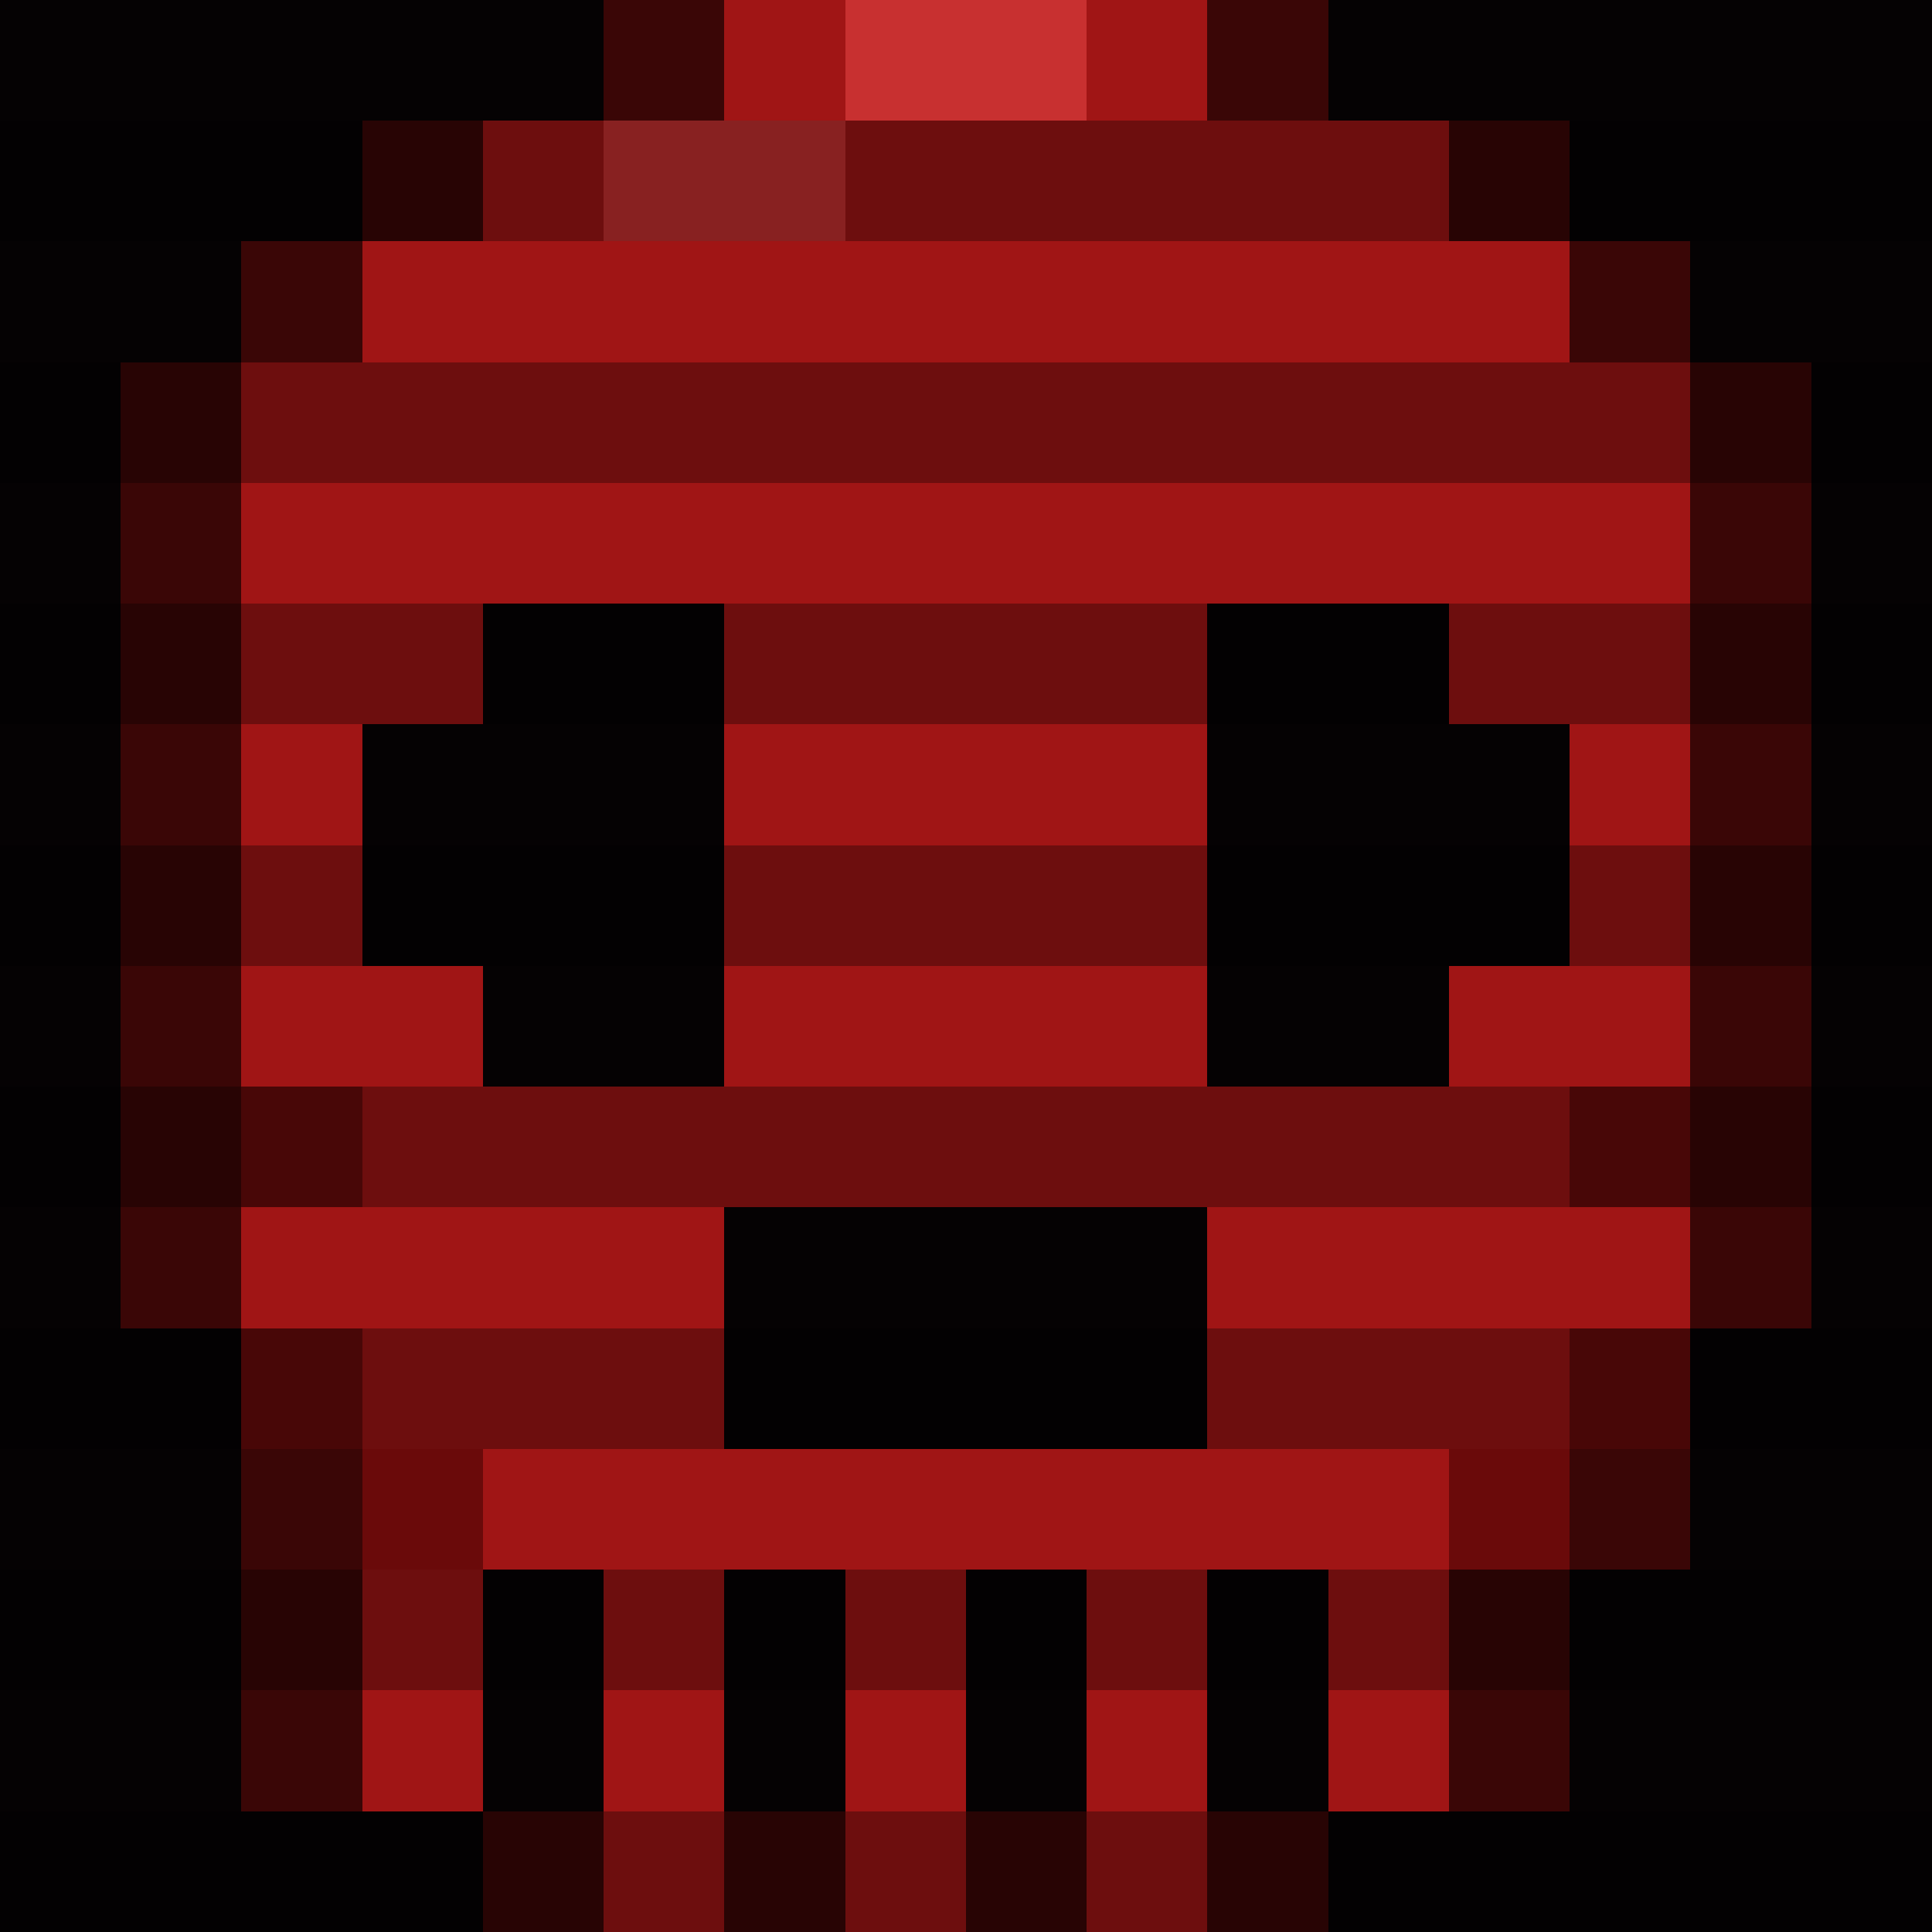
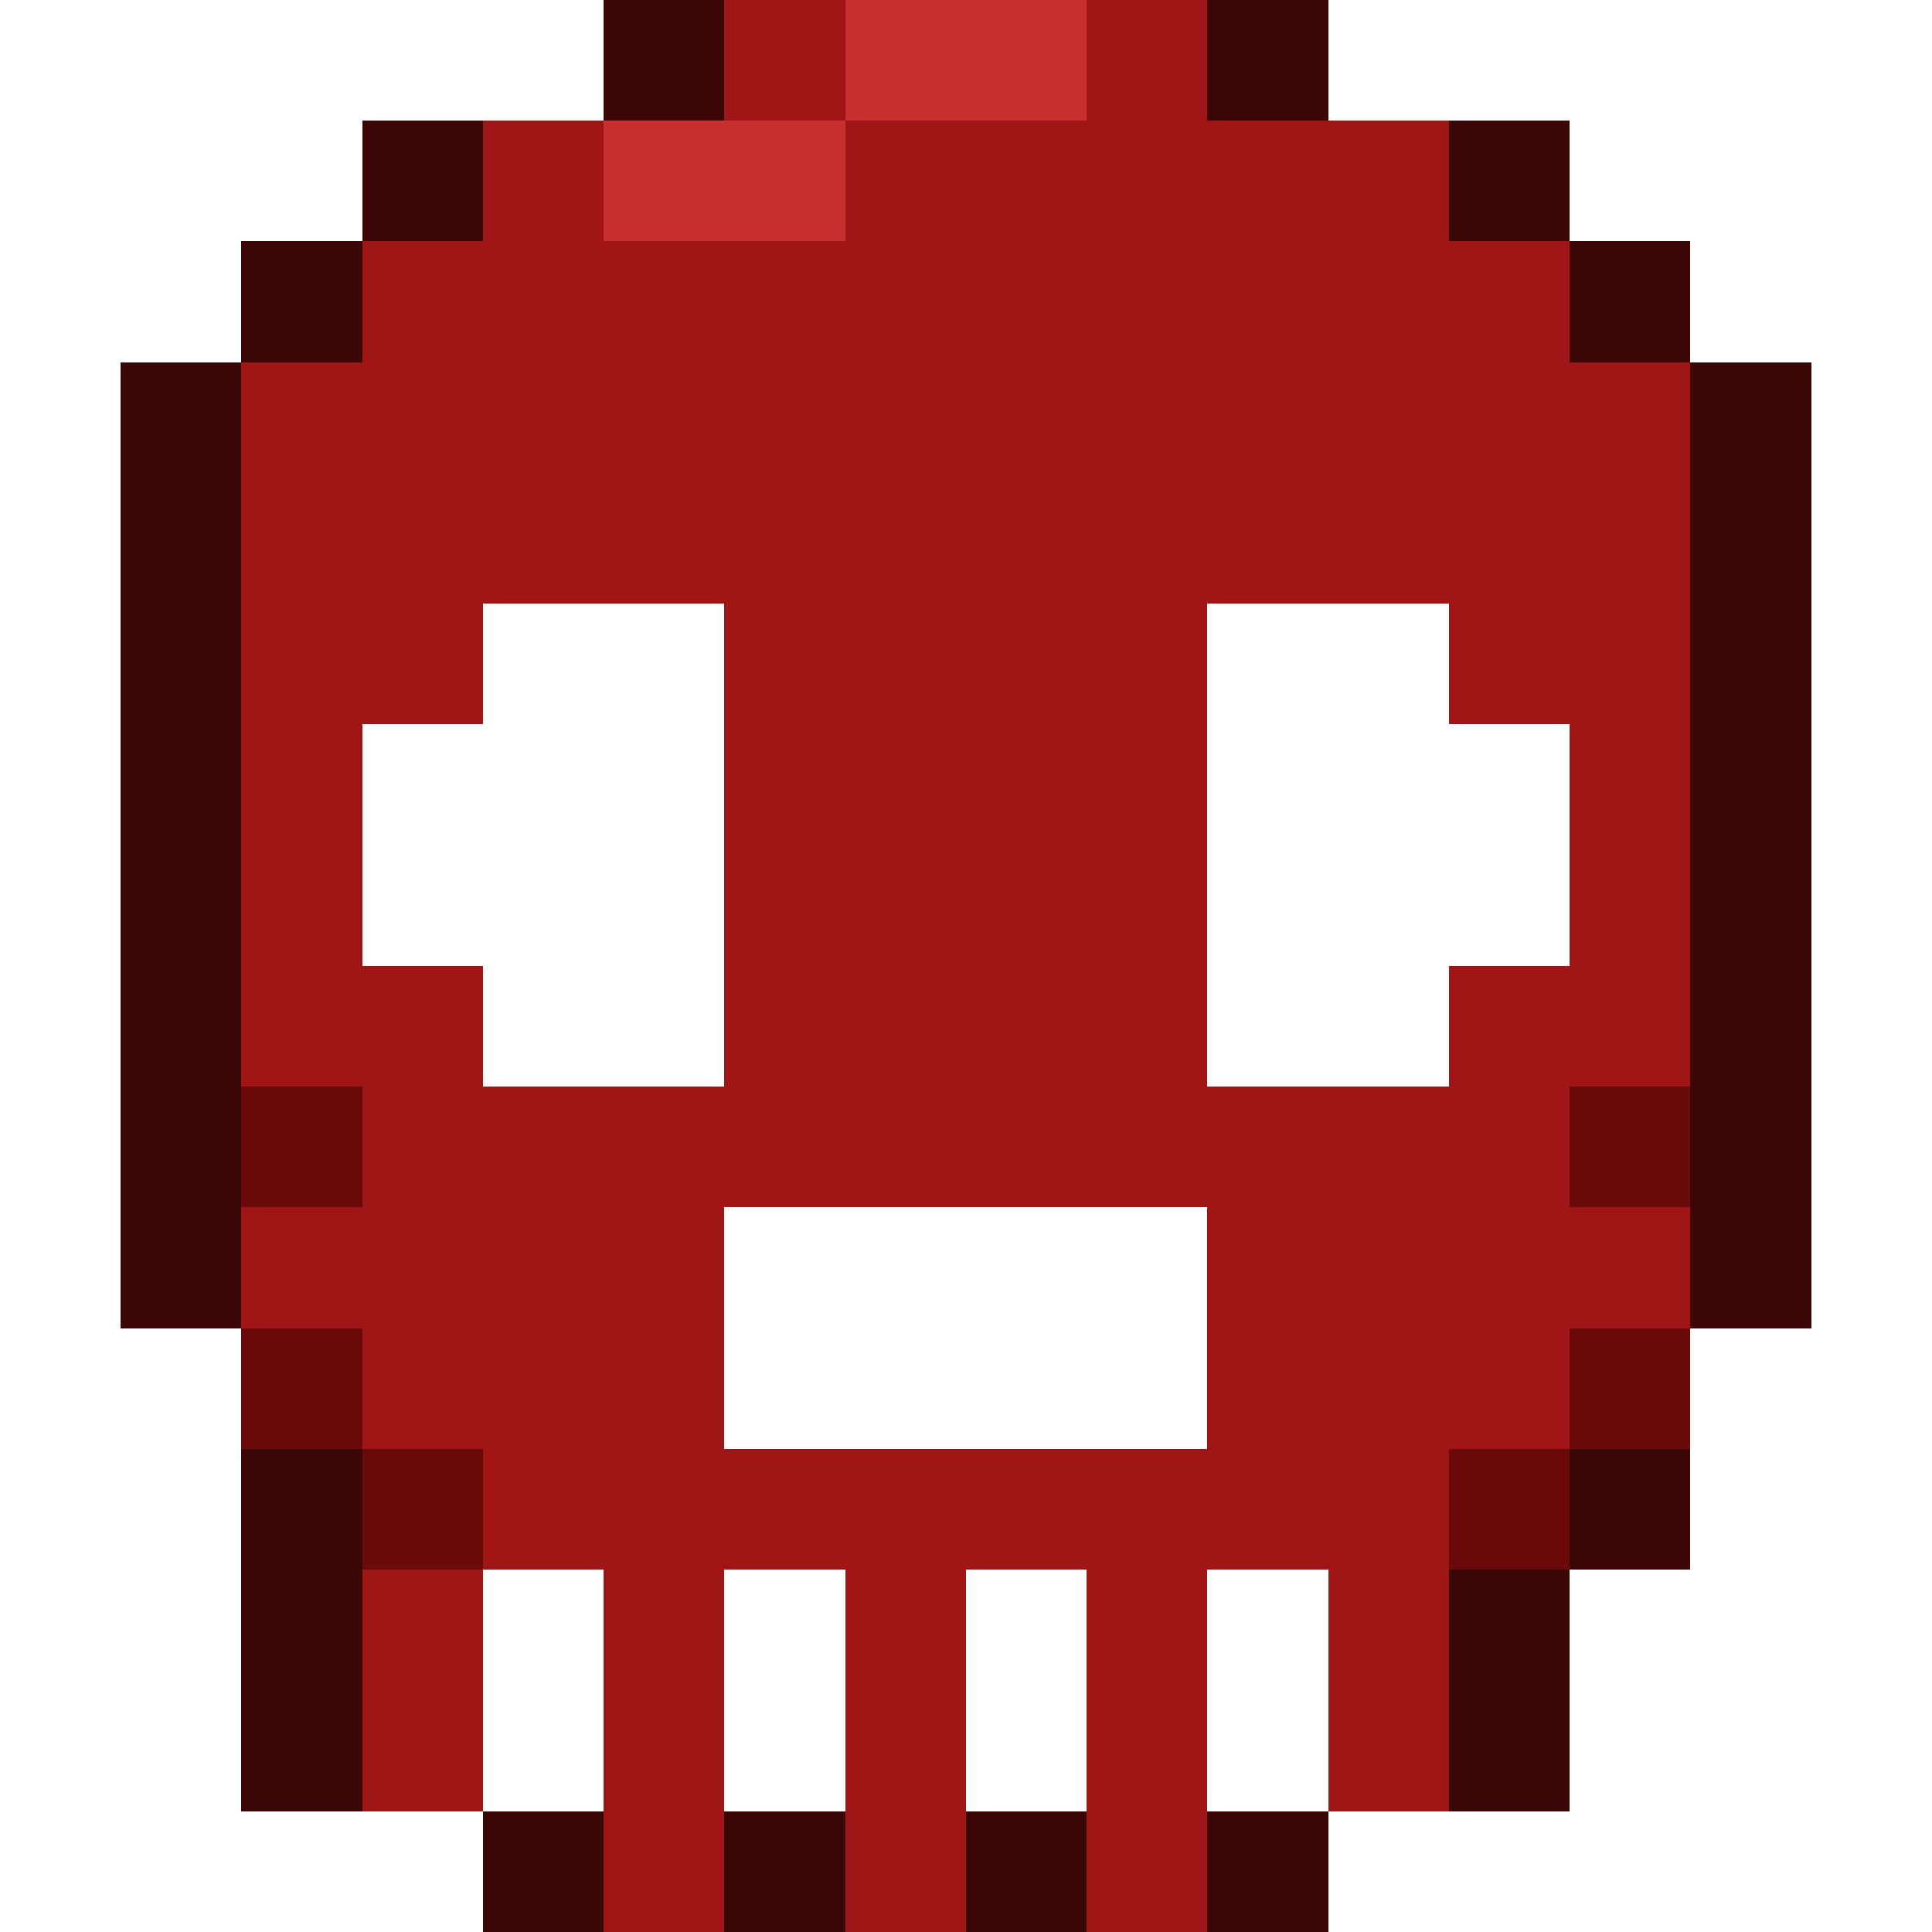
<svg xmlns="http://www.w3.org/2000/svg" viewBox="0 0 16 16" shape-rendering="crispEdges" width="16" height="16">
-   <rect width="16" height="16" fill="#050203" />
  <g fill="#3a0606">
    <rect x="5" y="0" width="1" height="1" />
    <rect x="10" y="0" width="1" height="1" />
    <rect x="3" y="1" width="1" height="1" />
    <rect x="12" y="1" width="1" height="1" />
    <rect x="2" y="2" width="1" height="1" />
    <rect x="13" y="2" width="1" height="1" />
    <rect x="1" y="3" width="1" height="1" />
    <rect x="14" y="3" width="1" height="1" />
    <rect x="1" y="4" width="1" height="6" />
    <rect x="14" y="4" width="1" height="6" />
    <rect x="1" y="10" width="1" height="1" />
    <rect x="14" y="10" width="1" height="1" />
    <rect x="2" y="11" width="1" height="1" />
    <rect x="13" y="11" width="1" height="1" />
    <rect x="2" y="12" width="1" height="1" />
    <rect x="13" y="12" width="1" height="1" />
    <rect x="2" y="13" width="1" height="1" />
    <rect x="12" y="13" width="1" height="1" />
    <rect x="2" y="14" width="1" height="1" />
    <rect x="12" y="14" width="1" height="1" />
    <rect x="4" y="15" width="1" height="1" />
    <rect x="6" y="15" width="1" height="1" />
    <rect x="8" y="15" width="1" height="1" />
    <rect x="10" y="15" width="1" height="1" />
  </g>
  <g fill="#a01515">
    <rect x="6" y="0" width="4" height="1" />
    <rect x="4" y="1" width="8" height="1" />
    <rect x="3" y="2" width="10" height="1" />
    <rect x="2" y="3" width="12" height="1" />
    <rect x="2" y="4" width="12" height="1" />
    <rect x="2" y="5" width="2" height="1" />
    <rect x="6" y="5" width="4" height="1" />
    <rect x="12" y="5" width="2" height="1" />
    <rect x="2" y="6" width="1" height="1" />
    <rect x="6" y="6" width="4" height="1" />
    <rect x="13" y="6" width="1" height="1" />
    <rect x="2" y="7" width="1" height="1" />
    <rect x="6" y="7" width="4" height="1" />
    <rect x="13" y="7" width="1" height="1" />
    <rect x="2" y="8" width="2" height="1" />
    <rect x="6" y="8" width="4" height="1" />
    <rect x="12" y="8" width="2" height="1" />
    <rect x="2" y="9" width="12" height="1" />
    <rect x="2" y="10" width="4" height="1" />
    <rect x="10" y="10" width="4" height="1" />
    <rect x="3" y="11" width="3" height="1" />
    <rect x="10" y="11" width="3" height="1" />
    <rect x="3" y="12" width="10" height="1" />
    <rect x="3" y="13" width="1" height="2" />
    <rect x="5" y="13" width="1" height="3" />
    <rect x="7" y="13" width="1" height="3" />
    <rect x="9" y="13" width="1" height="3" />
    <rect x="11" y="13" width="1" height="2" />
  </g>
  <g fill="#6a0a0a">
    <rect x="2" y="9" width="1" height="1" />
    <rect x="13" y="9" width="1" height="1" />
    <rect x="2" y="11" width="1" height="1" />
    <rect x="13" y="11" width="1" height="1" />
    <rect x="3" y="12" width="1" height="1" />
    <rect x="12" y="12" width="1" height="1" />
  </g>
  <g fill="#c83030">
    <rect x="7" y="0" width="2" height="1" />
    <rect x="5" y="1" width="2" height="1" />
  </g>
-   <g fill="#000" opacity="0.32">
-     <rect y="1" width="16" height="1" />
-     <rect y="3" width="16" height="1" />
-     <rect y="5" width="16" height="1" />
-     <rect y="7" width="16" height="1" />
-     <rect y="9" width="16" height="1" />
-     <rect y="11" width="16" height="1" />
-     <rect y="13" width="16" height="1" />
-     <rect y="15" width="16" height="1" />
-   </g>
</svg>
